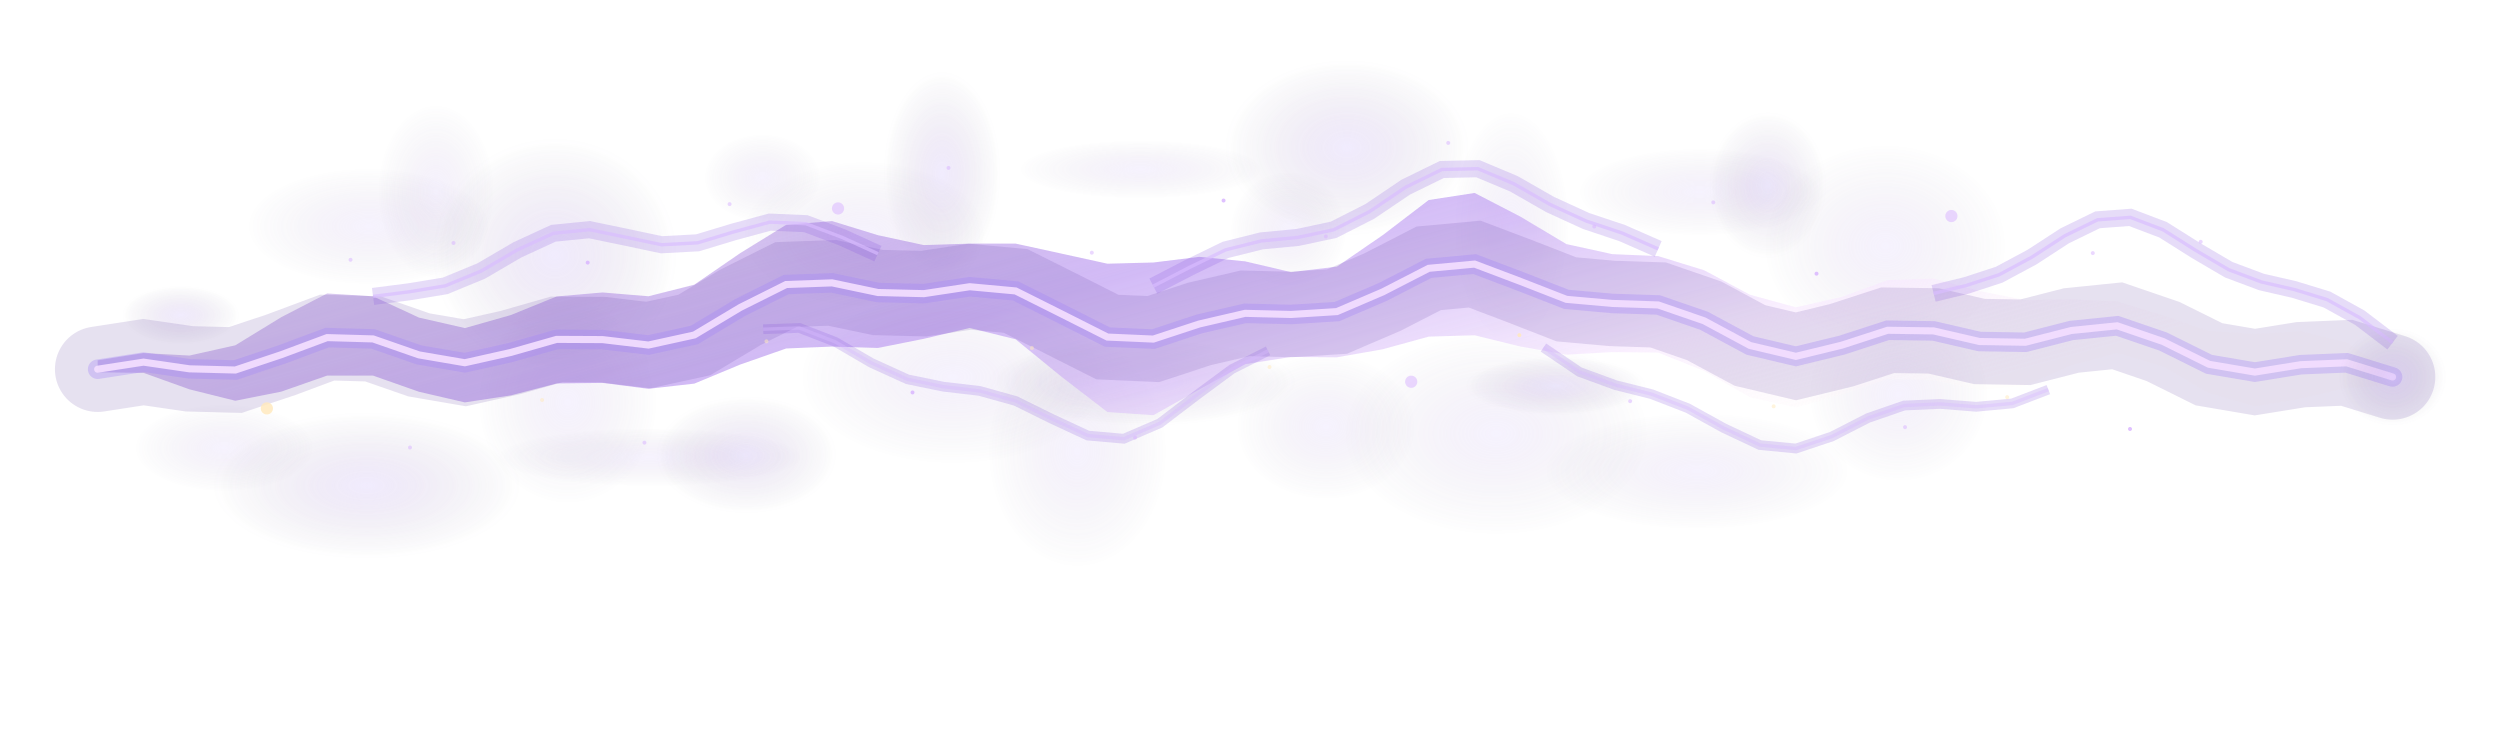
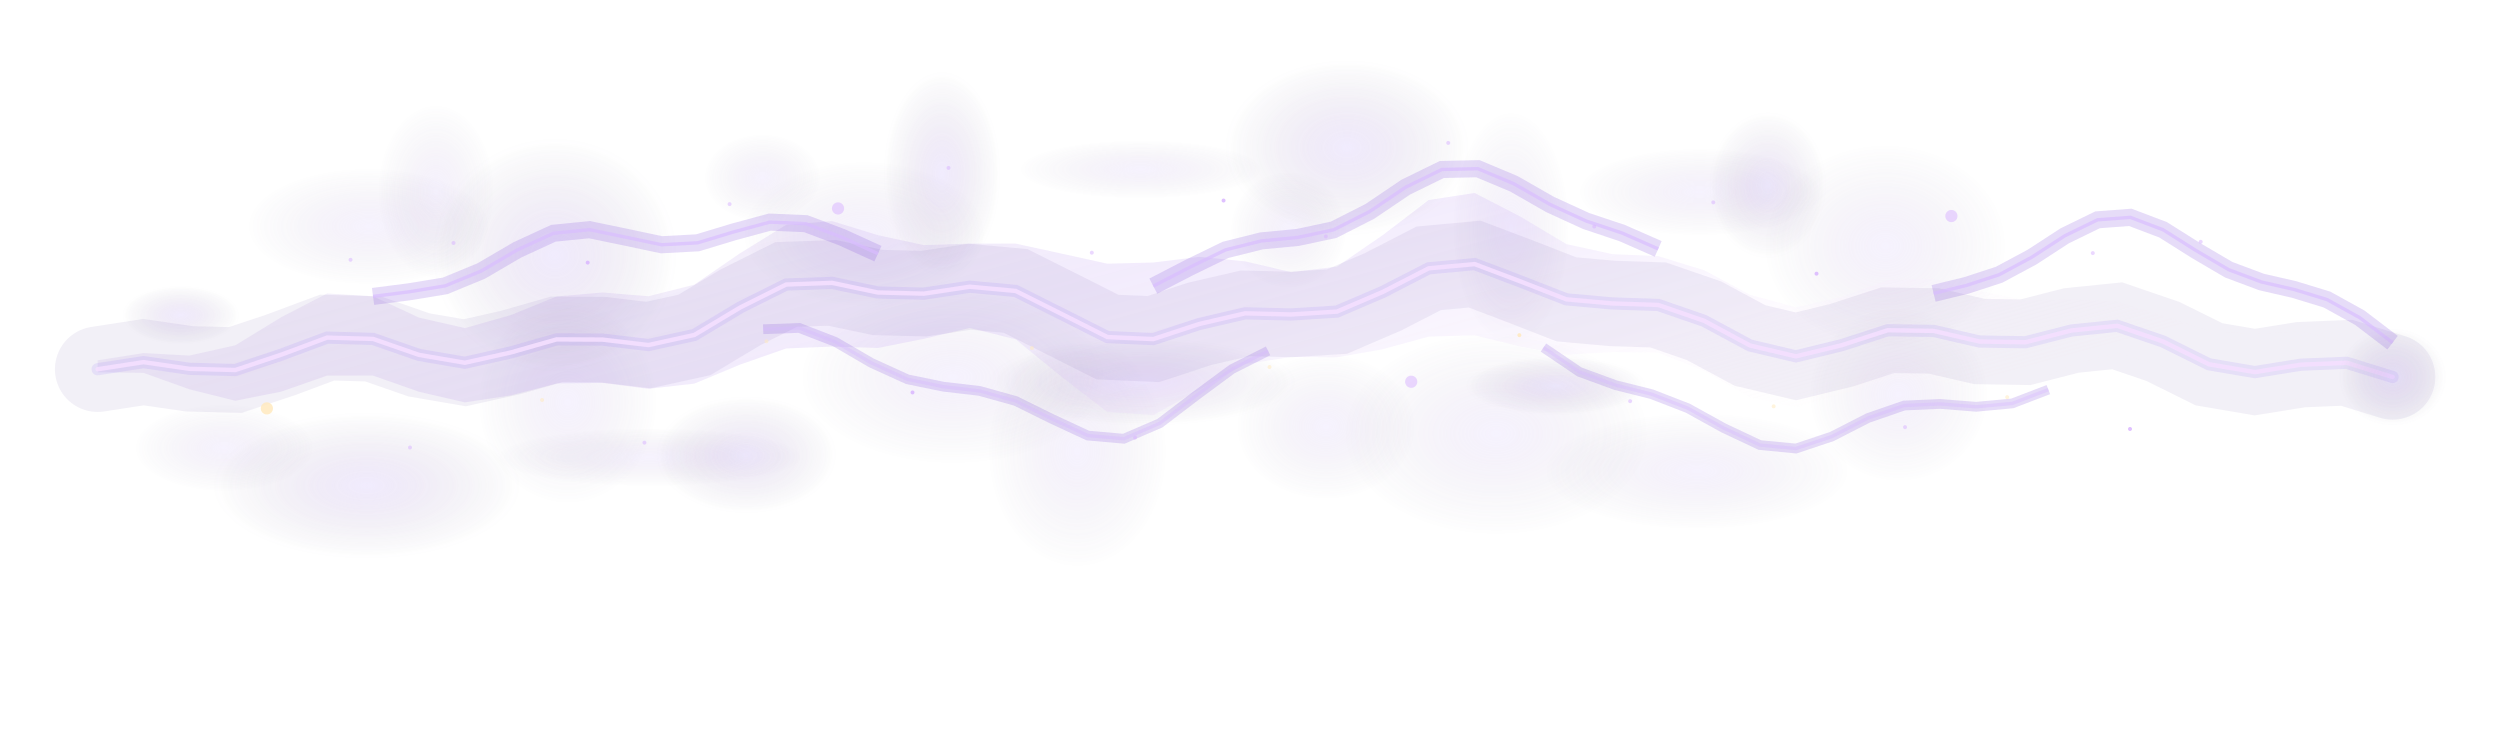
<svg xmlns="http://www.w3.org/2000/svg" width="1024" height="300" viewBox="0 0 1024 300">
  <defs>
    <linearGradient id="cut" x1="0" y1="0" x2="1" y2=".36">
      <stop stop-color="#552e7f" stop-opacity=".06" />
      <stop offset=".21" stop-color="#8551cd" stop-opacity=".38" />
      <stop offset=".51" stop-color="#ac81ee" stop-opacity=".67" />
      <stop offset=".82" stop-color="#f8e9ff" stop-opacity=".82" />
      <stop offset="1" stop-color="#fff9f8" stop-opacity=".26" />
    </linearGradient>
    <radialGradient id="fog">
      <stop stop-color="#bba2fa" stop-opacity=".29" />
      <stop offset=".38" stop-color="#8660bc" stop-opacity=".16" />
      <stop offset="1" stop-color="#3a315b" stop-opacity="0" />
    </radialGradient>
  </defs>
  <ellipse cx="74.04" cy="129.07" rx="24" ry="12" fill="url(#fog)" opacity=".71" />
  <ellipse cx="91.86" cy="183.43" rx="37" ry="18" fill="url(#fog)" opacity=".45" />
  <ellipse cx="150.97" cy="92.73" rx="50" ry="24" fill="url(#fog)" opacity=".45" />
  <ellipse cx="150.18" cy="198.86" rx="63" ry="30" fill="url(#fog)" opacity=".71" />
  <ellipse cx="178.61" cy="78.57" rx="24" ry="36" fill="url(#fog)" opacity=".45" />
  <ellipse cx="232.55" cy="164.77" rx="37" ry="42" fill="url(#fog)" opacity=".45" />
  <ellipse cx="227.24" cy="104.49" rx="50" ry="48" fill="url(#fog)" opacity=".71" />
  <ellipse cx="266.15" cy="187.27" rx="63" ry="12" fill="url(#fog)" opacity=".45" />
  <ellipse cx="312.27" cy="72.84" rx="24" ry="18" fill="url(#fog)" opacity=".45" />
  <ellipse cx="305.69" cy="186.29" rx="37" ry="24" fill="url(#fog)" opacity=".71" />
  <ellipse cx="353.92" cy="95.84" rx="50" ry="30" fill="url(#fog)" opacity=".45" />
  <ellipse cx="390.33" cy="154.39" rx="63" ry="36" fill="url(#fog)" opacity=".45" />
  <ellipse cx="385.85" cy="71.17" rx="24" ry="42" fill="url(#fog)" opacity=".71" />
  <ellipse cx="441.32" cy="184.89" rx="37" ry="48" fill="url(#fog)" opacity=".45" />
  <ellipse cx="467.12" cy="69.39" rx="50" ry="12" fill="url(#fog)" opacity=".45" />
  <ellipse cx="467.89" cy="156.43" rx="63" ry="18" fill="url(#fog)" opacity=".71" />
  <ellipse cx="527.79" cy="94.15" rx="24" ry="24" fill="url(#fog)" opacity=".45" />
  <ellipse cx="543.12" cy="174.75" rx="37" ry="30" fill="url(#fog)" opacity=".45" />
  <ellipse cx="551.78" cy="60.51" rx="50" ry="36" fill="url(#fog)" opacity=".71" />
  <ellipse cx="612.86" cy="177.61" rx="63" ry="42" fill="url(#fog)" opacity=".45" />
  <ellipse cx="618.91" cy="93.28" rx="24" ry="48" fill="url(#fog)" opacity=".45" />
  <ellipse cx="637.31" cy="158.01" rx="37" ry="12" fill="url(#fog)" opacity=".71" />
  <ellipse cx="696.21" cy="78.65" rx="50" ry="18" fill="url(#fog)" opacity=".45" />
  <ellipse cx="695.09" cy="192.97" rx="63" ry="24" fill="url(#fog)" opacity=".45" />
  <ellipse cx="724.12" cy="75.86" rx="24" ry="30" fill="url(#fog)" opacity=".71" />
  <ellipse cx="777.68" cy="161.58" rx="37" ry="36" fill="url(#fog)" opacity=".45" />
  <ellipse cx="772.22" cy="100.71" rx="50" ry="42" fill="url(#fog)" opacity=".45" />
-   <polygon points="40.00,147.59 58.80,144.61 77.60,145.64 96.40,141.43 115.20,129.92 134.00,120.20 152.80,121.37 171.60,130.08 190.40,134.38 209.20,129.06 228.00,121.43 246.80,119.79 265.60,121.35 284.40,116.60 303.20,103.68 322.00,92.09 340.80,90.55 359.60,96.34 378.40,100.39 397.20,99.79 416.00,99.78 434.80,103.88 453.60,108.01 472.40,107.52 491.20,105.20 510.00,107.05 528.80,111.46 547.60,109.21 566.40,96.29 585.20,81.93 604.00,79.03 622.80,88.76 641.60,99.98 660.40,104.10 679.20,104.91 698.00,110.69 716.80,120.73 735.60,125.87 754.40,121.62 773.20,114.74 792.00,114.07 810.80,119.21 829.60,122.92 848.40,122.63 867.20,123.48 886.00,129.21 904.80,135.53 923.60,136.80 942.40,135.65 961.20,140.27 980.00,152.82 980.00,158.03 961.20,158.91 942.40,163.32 923.60,166.42 904.80,161.09 886.00,150.14 867.20,144.57 848.40,149.65 829.60,157.99 810.80,159.77 792.00,155.80 773.20,155.26 754.40,161.60 735.60,166.90 716.80,162.74 698.00,151.90 679.20,144.42 660.40,144.22 641.60,145.28 622.80,141.94 604.00,137.33 585.20,137.88 566.40,143.05 547.60,146.36 528.80,146.20 510.00,149.16 491.20,159.56 472.40,170.08 453.60,168.77 434.80,154.32 416.00,138.98 397.20,134.34 378.40,138.77 359.60,142.53 340.80,141.95 322.00,142.74 303.20,149.32 284.40,157.13 265.60,159.26 246.80,156.83 228.00,157.07 209.20,161.96 190.40,164.82 171.60,160.46 152.80,153.85 134.00,153.84 115.20,160.42 96.40,164.15 77.60,159.47 58.80,152.73 40.00,152.48" fill="url(#cut)" opacity=".81" />
-   <path d="M 40.00 151.23 L58.80 148.33 L77.60 151.07 L96.40 151.56 L115.20 145.28 L134.00 138.28 L152.80 138.82 L171.60 145.36 L190.40 148.58 L209.20 144.37 L228.00 139.01 L246.80 139.10 L265.60 141.33 L284.40 137.20 L303.20 125.94 L322.00 116.54 L340.80 115.86 L359.60 119.81 L378.40 120.28 L397.20 117.44 L416.00 119.17 L434.80 128.58 L453.60 138.06 L472.40 138.89 L491.20 132.71 L510.00 128.34 L528.80 128.81 L547.60 127.63 L566.40 119.57 L585.20 109.90 L604.00 108.17 L622.80 115.28 L641.60 122.61 L660.40 124.29 L679.20 124.91 L698.00 131.40 L716.80 141.51 L735.60 145.96 L754.40 141.38 L773.20 135.27 L792.00 135.54 L810.80 139.88 L829.60 140.19 L848.40 135.37 L867.20 133.45 L886.00 139.88 L904.80 149.21 L923.60 152.41 L942.40 149.38 L961.20 148.60 L980.00 154.41" fill="none" stroke="#62419c" stroke-width="35" stroke-opacity=".16" stroke-linecap="round" />
-   <path d="M 40.00 151.23 L58.80 148.33 L77.60 151.07 L96.40 151.56 L115.20 145.28 L134.00 138.28 L152.80 138.82 L171.60 145.36 L190.40 148.58 L209.20 144.37 L228.00 139.01 L246.80 139.10 L265.60 141.33 L284.40 137.20 L303.20 125.94 L322.00 116.54 L340.80 115.86 L359.60 119.81 L378.40 120.28 L397.20 117.44 L416.00 119.17 L434.80 128.58 L453.60 138.06 L472.40 138.89 L491.20 132.71 L510.00 128.34 L528.80 128.81 L547.60 127.63 L566.40 119.57 L585.20 109.90 L604.00 108.17 L622.80 115.28 L641.60 122.61 L660.40 124.29 L679.20 124.91 L698.00 131.40 L716.80 141.51 L735.60 145.96 L754.40 141.38 L773.20 135.27 L792.00 135.54 L810.80 139.88 L829.60 140.19 L848.40 135.37 L867.20 133.45 L886.00 139.88 L904.80 149.21 L923.60 152.41 L942.40 149.38 L961.20 148.60 L980.00 154.41" fill="none" stroke="#a687f7" stroke-width="8.0" stroke-opacity=".34" stroke-linecap="round" />
-   <path d="M 40.00 151.23 L58.80 148.33 L77.60 151.07 L96.40 151.56 L115.20 145.28 L134.00 138.28 L152.80 138.82 L171.60 145.36 L190.40 148.58 L209.20 144.37 L228.00 139.01 L246.80 139.10 L265.60 141.33 L284.40 137.20 L303.20 125.94 L322.00 116.54 L340.80 115.86 L359.60 119.81 L378.40 120.28 L397.20 117.44 L416.00 119.17 L434.80 128.58 L453.60 138.06 L472.40 138.89 L491.20 132.71 L510.00 128.34 L528.80 128.81 L547.60 127.63 L566.40 119.57 L585.20 109.90 L604.00 108.17 L622.80 115.28 L641.60 122.61 L660.40 124.29 L679.20 124.91 L698.00 131.40 L716.80 141.51 L735.60 145.96 L754.40 141.38 L773.20 135.27 L792.00 135.54 L810.80 139.88 L829.60 140.19 L848.40 135.37 L867.20 133.45 L886.00 139.88 L904.80 149.21 L923.60 152.41 L942.40 149.38 L961.20 148.60 L980.00 154.41" fill="none" stroke="#f4dfff" stroke-width="2.9" stroke-opacity=".91" stroke-linecap="round" />
+   <polygon points="40.00,147.59 58.80,144.61 77.60,145.64 96.40,141.43 115.20,129.92 134.00,120.20 152.80,121.37 171.60,130.08 190.40,134.38 209.20,129.06 228.00,121.43 246.80,119.79 265.60,121.35 284.40,116.60 303.20,103.68 322.00,92.09 340.80,90.55 359.60,96.34 378.40,100.39 397.20,99.79 416.00,99.78 434.80,103.88 453.60,108.01 472.40,107.52 491.20,105.20 510.00,107.05 528.80,111.46 547.60,109.21 566.40,96.29 585.20,81.93 604.00,79.03 622.80,88.76 641.60,99.98 660.40,104.10 679.20,104.91 698.00,110.69 716.80,120.73 735.60,125.87 754.40,121.62 773.20,114.74 792.00,114.07 810.80,119.21 829.60,122.92 848.40,122.63 867.20,123.48 886.00,129.21 904.80,135.53 923.60,136.80 942.40,135.65 961.20,140.27 980.00,152.82 980.00,158.03 961.20,158.91 942.40,163.32 923.60,166.42 904.80,161.09 886.00,150.14 867.20,144.57 848.40,149.65 829.60,157.99 810.80,159.77 792.00,155.80 773.20,155.26 754.40,161.60 735.60,166.90 716.80,162.74 698.00,151.90 679.20,144.42 660.40,144.22 641.60,145.28 622.80,141.94 604.00,137.33 585.20,137.88 566.40,143.05 547.60,146.36 528.80,146.20 510.00,149.16 491.20,159.56 472.40,170.08 453.60,168.77 434.80,154.32 416.00,138.98 397.20,134.34 378.40,138.77 359.60,142.53 340.80,141.95 322.00,142.74 303.20,149.32 284.40,157.13 265.60,159.26 246.80,156.83 228.00,157.07 209.20,161.96 190.40,164.82 171.60,160.46 152.80,153.85 134.00,153.84 115.20,160.42 96.40,164.15 77.60,159.47 58.80,152.73 40.00,152.48" fill="url(#cut)" opacity=".23" />
+   <path d="M 40.00 151.23 L58.80 148.33 L77.60 151.07 L96.40 151.56 L115.20 145.28 L134.00 138.28 L152.80 138.82 L171.60 145.36 L190.40 148.58 L209.20 144.37 L228.00 139.01 L246.80 139.10 L265.60 141.33 L284.40 137.20 L303.20 125.94 L322.00 116.54 L340.80 115.86 L359.60 119.81 L378.40 120.28 L397.20 117.44 L416.00 119.17 L434.80 128.58 L453.60 138.06 L472.40 138.89 L491.20 132.71 L510.00 128.34 L528.80 128.81 L547.60 127.63 L566.40 119.57 L585.20 109.90 L604.00 108.17 L622.80 115.28 L641.60 122.61 L660.40 124.29 L679.20 124.91 L698.00 131.40 L716.80 141.51 L735.60 145.96 L754.40 141.38 L773.20 135.27 L792.00 135.54 L810.80 139.88 L829.60 140.19 L848.40 135.37 L867.20 133.45 L886.00 139.88 L904.80 149.21 L923.60 152.41 L942.40 149.38 L961.20 148.60 L980.00 154.41" fill="none" stroke="#62419c" stroke-width="35" stroke-opacity=".08" stroke-linecap="round" />
+   <path d="M 40.00 151.23 L58.80 148.33 L77.60 151.07 L96.40 151.56 L115.20 145.28 L134.00 138.28 L152.80 138.82 L171.60 145.36 L190.40 148.58 L209.20 144.37 L228.00 139.01 L246.80 139.10 L265.60 141.33 L284.40 137.20 L303.20 125.94 L322.00 116.54 L340.80 115.86 L359.60 119.81 L378.40 120.28 L397.20 117.44 L416.00 119.17 L434.80 128.58 L453.60 138.06 L472.40 138.89 L491.20 132.71 L510.00 128.34 L528.80 128.81 L547.60 127.63 L566.40 119.57 L585.20 109.90 L604.00 108.17 L622.80 115.28 L641.60 122.61 L660.40 124.29 L679.20 124.91 L698.00 131.40 L716.80 141.51 L735.60 145.96 L754.40 141.38 L773.20 135.27 L792.00 135.54 L810.80 139.88 L829.60 140.19 L848.40 135.37 L867.20 133.45 L886.00 139.88 L904.80 149.21 L923.60 152.41 L942.40 149.38 L961.20 148.60 L980.00 154.41" fill="none" stroke="#a687f7" stroke-width="5.0" stroke-opacity=".17" stroke-linecap="round" />
+   <path d="M 40.00 151.23 L58.80 148.33 L77.60 151.07 L96.40 151.56 L115.20 145.28 L134.00 138.28 L152.80 138.82 L171.60 145.36 L190.40 148.58 L209.20 144.37 L228.00 139.01 L246.80 139.10 L265.60 141.33 L284.40 137.20 L303.20 125.94 L322.00 116.54 L340.80 115.86 L359.60 119.81 L378.40 120.28 L397.20 117.44 L416.00 119.17 L434.80 128.58 L453.60 138.06 L472.40 138.89 L491.20 132.71 L510.00 128.34 L528.80 128.81 L547.60 127.63 L566.40 119.57 L585.20 109.90 L604.00 108.17 L622.80 115.28 L641.60 122.61 L660.40 124.29 L679.20 124.91 L698.00 131.40 L716.80 141.51 L735.60 145.96 L754.40 141.38 L773.20 135.27 L792.00 135.54 L810.80 139.88 L829.60 140.19 L848.40 135.37 L867.20 133.45 L886.00 139.88 L904.80 149.21 L923.60 152.41 L942.40 149.38 L961.20 148.60 L980.00 154.41" fill="none" stroke="#f4dfff" stroke-width="1.8" stroke-opacity=".89" stroke-linecap="round" />
  <path d="M 152.80 121.42 L167.57 119.52 L182.34 117.09 L197.11 111.00 L211.89 102.36 L226.66 95.55 L241.43 94.07 L256.20 97.13 L270.97 100.25 L285.74 99.46 L300.51 94.99 L315.29 90.98 L330.06 91.62 L344.83 97.18 L359.60 103.91" fill="none" stroke="#8453df" stroke-width="7" stroke-opacity=".20" />
  <path d="M 152.80 121.42 L167.57 119.52 L182.34 117.09 L197.11 111.00 L211.89 102.36 L226.66 95.55 L241.43 94.07 L256.20 97.13 L270.97 100.25 L285.74 99.46 L300.51 94.99 L315.29 90.98 L330.06 91.62 L344.83 97.18 L359.60 103.91" fill="none" stroke="#d9bcff" stroke-width="1.4" stroke-opacity=".66" />
  <path d="M 312.60 134.85 L327.37 134.32 L342.14 140.04 L356.91 148.64 L371.69 155.37 L386.46 158.40 L401.23 160.12 L416.00 164.24 L430.77 171.53 L445.54 178.40 L460.31 179.71 L475.09 173.34 L489.86 162.08 L504.63 151.17 L519.40 143.72" fill="none" stroke="#8453df" stroke-width="4" stroke-opacity=".20" />
  <path d="M 312.60 134.85 L327.37 134.32 L342.14 140.04 L356.91 148.64 L371.69 155.37 L386.46 158.40 L401.23 160.12 L416.00 164.24 L430.77 171.53 L445.54 178.40 L460.31 179.71 L475.09 173.34 L489.86 162.08 L504.63 151.17 L519.40 143.72" fill="none" stroke="#d9bcff" stroke-width="1.4" stroke-opacity=".38" />
  <path d="M 472.40 117.19 L487.17 109.55 L501.94 102.36 L516.71 98.66 L531.49 97.26 L546.26 94.12 L561.03 86.62 L575.80 76.65 L590.57 69.43 L605.34 69.10 L620.11 75.29 L634.89 83.75 L649.66 90.52 L664.43 95.46 L679.20 101.95" fill="none" stroke="#8453df" stroke-width="7" stroke-opacity=".20" />
  <path d="M 472.40 117.19 L487.17 109.55 L501.94 102.36 L516.71 98.66 L531.49 97.26 L546.26 94.12 L561.03 86.62 L575.80 76.65 L590.57 69.43 L605.34 69.10 L620.11 75.29 L634.89 83.75 L649.66 90.52 L664.43 95.46 L679.20 101.95" fill="none" stroke="#d9bcff" stroke-width="1.4" stroke-opacity=".66" />
  <path d="M 632.20 142.36 L646.97 152.36 L661.74 157.76 L676.51 161.46 L691.29 167.18 L706.06 175.34 L720.83 182.29 L735.60 183.72 L750.37 178.78 L765.14 171.22 L779.91 166.11 L794.69 165.45 L809.46 166.62 L824.23 165.24 L839.00 159.58" fill="none" stroke="#8453df" stroke-width="4" stroke-opacity=".20" />
  <path d="M 632.20 142.36 L646.97 152.36 L661.74 157.76 L676.51 161.46 L691.29 167.18 L706.06 175.34 L720.83 182.29 L735.60 183.72 L750.37 178.78 L765.14 171.22 L779.91 166.11 L794.69 165.45 L809.46 166.62 L824.23 165.24 L839.00 159.58" fill="none" stroke="#d9bcff" stroke-width="1.4" stroke-opacity=".38" />
  <path d="M 792.00 120.18 L805.43 116.91 L818.86 112.52 L832.29 105.31 L845.71 96.59 L859.14 90.04 L872.57 89.03 L886.00 94.12 L899.43 102.59 L912.86 110.47 L926.29 115.50 L939.71 118.59 L953.14 122.70 L966.57 130.14 L980.00 140.37" fill="none" stroke="#8453df" stroke-width="7" stroke-opacity=".20" />
  <path d="M 792.00 120.18 L805.43 116.91 L818.86 112.52 L832.29 105.31 L845.71 96.59 L859.14 90.04 L872.57 89.03 L886.00 94.12 L899.43 102.59 L912.86 110.47 L926.29 115.50 L939.71 118.59 L953.14 122.70 L966.57 130.14 L980.00 140.37" fill="none" stroke="#d9bcff" stroke-width="1.4" stroke-opacity=".66" />
  <circle cx="109.31" cy="167.28" r="2.5" fill="#ffe9be" opacity=".84" />
  <circle cx="143.58" cy="106.42" r="0.82" fill="#d9b5ff" opacity=".52" />
  <circle cx="167.93" cy="183.30" r="0.82" fill="#d9b5ff" opacity=".52" />
  <circle cx="185.76" cy="99.53" r="0.82" fill="#d9b5ff" opacity=".52" />
  <circle cx="222.04" cy="163.84" r="0.82" fill="#ffe9be" opacity=".52" />
  <circle cx="240.72" cy="107.56" r="0.82" fill="#d9b5ff" opacity=".84" />
  <circle cx="263.96" cy="181.31" r="0.82" fill="#d9b5ff" opacity=".52" />
  <circle cx="298.84" cy="83.61" r="0.82" fill="#d9b5ff" opacity=".52" />
  <circle cx="313.94" cy="139.80" r="0.82" fill="#ffe9be" opacity=".52" />
  <circle cx="343.26" cy="85.38" r="2.5" fill="#d9b5ff" opacity=".52" />
  <circle cx="373.77" cy="160.75" r="0.82" fill="#d9b5ff" opacity=".84" />
  <circle cx="388.51" cy="68.78" r="0.82" fill="#d9b5ff" opacity=".52" />
  <circle cx="422.67" cy="142.55" r="0.82" fill="#ffe9be" opacity=".52" />
  <circle cx="447.21" cy="103.50" r="0.82" fill="#d9b5ff" opacity=".52" />
  <circle cx="464.91" cy="179.24" r="0.82" fill="#d9b5ff" opacity=".52" />
  <circle cx="501.17" cy="82.14" r="0.82" fill="#d9b5ff" opacity=".84" />
  <circle cx="520.00" cy="150.33" r="0.82" fill="#ffe9be" opacity=".52" />
  <circle cx="543.06" cy="96.85" r="0.82" fill="#d9b5ff" opacity=".52" />
  <circle cx="578.03" cy="156.36" r="2.5" fill="#d9b5ff" opacity=".52" />
  <circle cx="593.20" cy="58.54" r="0.82" fill="#d9b5ff" opacity=".52" />
  <circle cx="622.33" cy="137.28" r="0.82" fill="#ffe9be" opacity=".84" />
  <circle cx="653.01" cy="92.81" r="0.82" fill="#d9b5ff" opacity=".52" />
  <circle cx="667.71" cy="164.32" r="0.82" fill="#d9b5ff" opacity=".52" />
  <circle cx="701.76" cy="82.89" r="0.82" fill="#d9b5ff" opacity=".52" />
  <circle cx="726.49" cy="166.43" r="0.82" fill="#ffe9be" opacity=".52" />
  <circle cx="744.05" cy="112.09" r="0.82" fill="#d9b5ff" opacity=".84" />
  <circle cx="780.30" cy="174.96" r="0.82" fill="#d9b5ff" opacity=".52" />
  <circle cx="799.29" cy="88.49" r="2.5" fill="#d9b5ff" opacity=".52" />
  <circle cx="822.15" cy="162.68" r="0.82" fill="#ffe9be" opacity=".52" />
  <circle cx="857.21" cy="103.67" r="0.82" fill="#d9b5ff" opacity=".52" />
  <circle cx="872.45" cy="175.71" r="0.82" fill="#d9b5ff" opacity=".84" />
  <circle cx="901.41" cy="99.04" r="0.82" fill="#d9b5ff" opacity=".52" />
  <ellipse cx="980.00" cy="154.41" rx="22" ry="20" fill="url(#fog)" opacity=".79" />
</svg>
